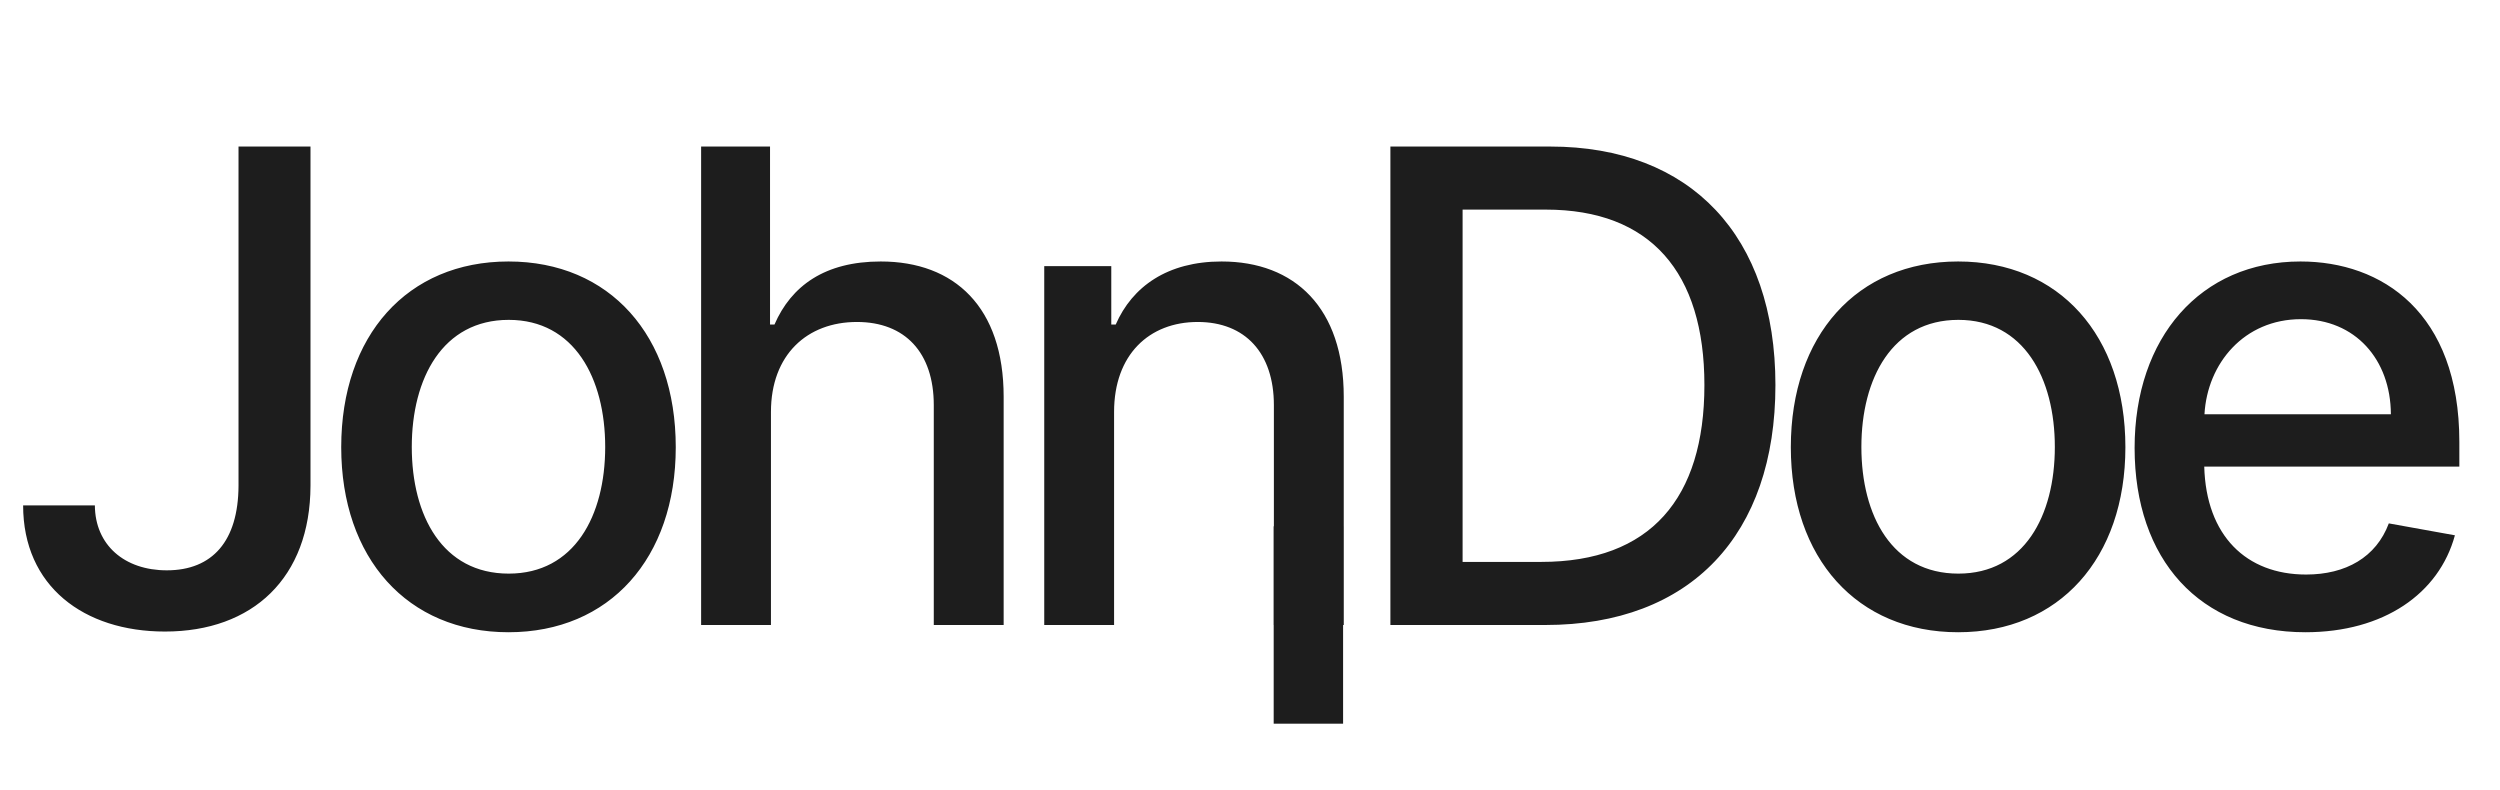
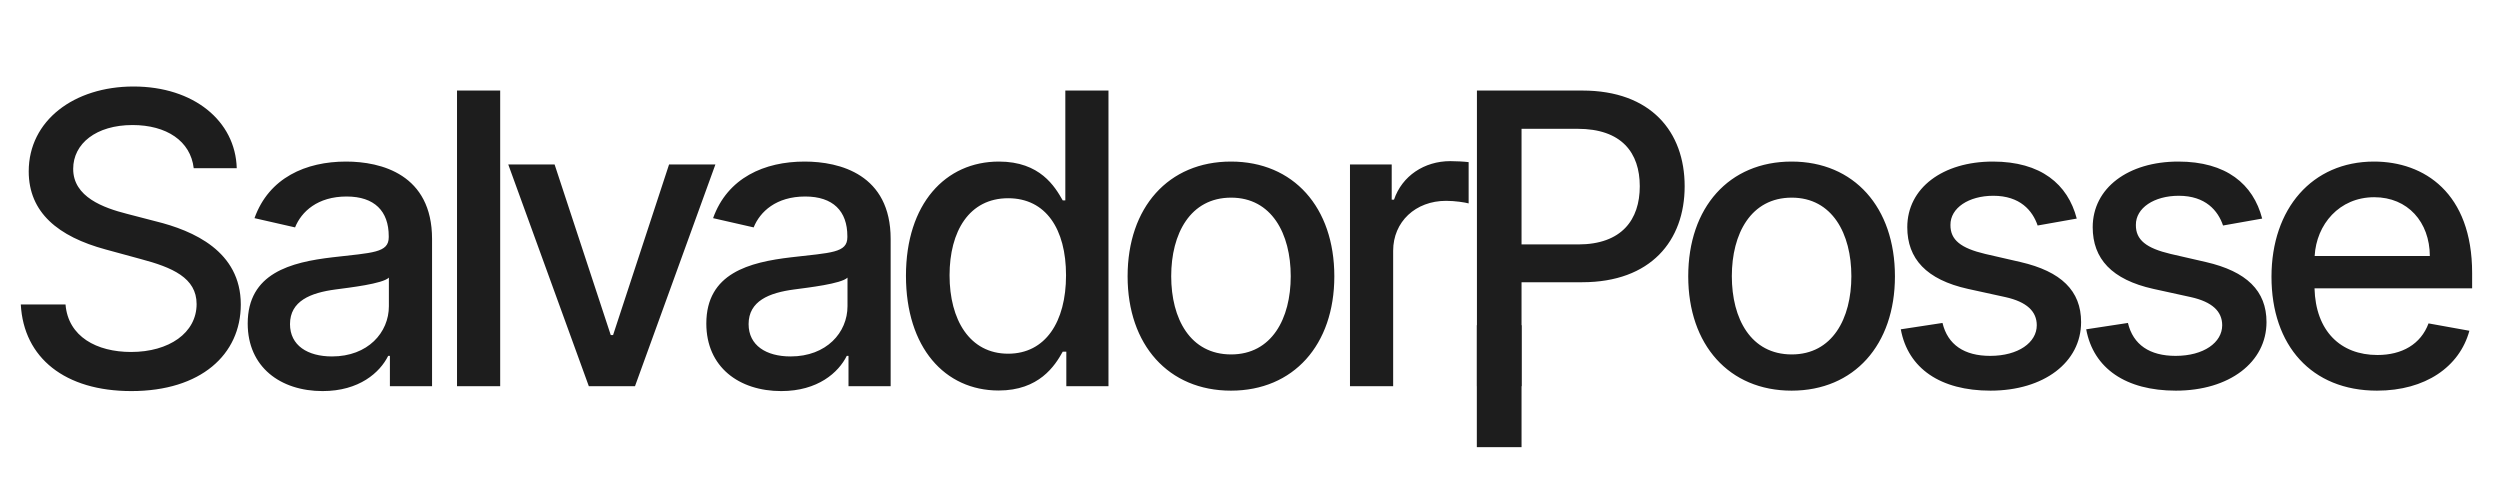
- <svg xmlns="http://www.w3.org/2000/svg" width="76" height="24" viewBox="0 0 76 24" fill="none">
-   <path d="M7.251 4.455V14.767C7.244 16.443 6.463 17.338 5.071 17.338C3.786 17.338 2.891 16.571 2.884 15.364H0.703C0.703 17.821 2.55 19.199 5.014 19.199C7.685 19.199 9.432 17.565 9.439 14.767V4.455H7.251ZM15.458 19.22C18.533 19.22 20.543 16.969 20.543 13.595C20.543 10.2 18.533 7.949 15.458 7.949C12.383 7.949 10.373 10.2 10.373 13.595C10.373 16.969 12.383 19.22 15.458 19.22ZM15.465 17.438C13.455 17.438 12.518 15.683 12.518 13.588C12.518 11.5 13.455 9.724 15.465 9.724C17.461 9.724 18.398 11.5 18.398 13.588C18.398 15.683 17.461 17.438 15.465 17.438ZM23.437 12.523C23.437 10.783 24.538 9.788 26.051 9.788C27.514 9.788 28.387 10.719 28.387 12.317V19H30.511V12.061C30.511 9.341 29.02 7.949 26.775 7.949C25.078 7.949 24.055 8.688 23.544 9.866H23.409V4.455H21.314V19H23.437V12.523ZM33.868 12.523C33.868 10.783 34.934 9.788 36.411 9.788C37.853 9.788 38.726 10.733 38.726 12.317V19H40.85V12.061C40.85 9.362 39.365 7.949 37.135 7.949C35.495 7.949 34.422 8.709 33.918 9.866H33.783V8.091H31.745V19H33.868V12.523ZM46.977 19C51.409 19 53.973 16.251 53.973 11.706C53.973 7.182 51.409 4.455 47.126 4.455H42.268V19H46.977ZM44.463 17.082V6.372H46.991C50.173 6.372 51.814 8.276 51.814 11.706C51.814 15.151 50.173 17.082 46.856 17.082H44.463ZM59.527 19.22C62.602 19.22 64.612 16.969 64.612 13.595C64.612 10.2 62.602 7.949 59.527 7.949C56.451 7.949 54.441 10.2 54.441 13.595C54.441 16.969 56.451 19.22 59.527 19.22ZM59.534 17.438C57.524 17.438 56.586 15.683 56.586 13.588C56.586 11.5 57.524 9.724 59.534 9.724C61.529 9.724 62.467 11.5 62.467 13.588C62.467 15.683 61.529 17.438 59.534 17.438ZM70.084 19.22C72.463 19.22 74.147 18.048 74.629 16.273L72.62 15.911C72.236 16.94 71.313 17.466 70.105 17.466C68.287 17.466 67.066 16.287 67.009 14.185H74.764V13.432C74.764 9.49 72.406 7.949 69.935 7.949C66.895 7.949 64.892 10.264 64.892 13.617C64.892 17.004 66.867 19.22 70.084 19.22ZM67.016 12.594C67.101 11.046 68.223 9.703 69.949 9.703C71.597 9.703 72.676 10.925 72.683 12.594H67.016Z" fill="#1D1D1D" />
-   <rect x="38.72" y="16" width="2.11" height="6" fill="#1D1D1D" />
+ <svg xmlns="http://www.w3.org/2000/svg" width="123" height="24" viewBox="0 0 123 24" fill="none">
+   <path d="M9.531 8.276H11.648C11.584 5.946 9.524 4.256 6.57 4.256C3.651 4.256 1.413 5.925 1.413 8.432C1.413 10.456 2.862 11.642 5.199 12.274L6.918 12.743C8.473 13.155 9.673 13.666 9.673 14.959C9.673 16.379 8.317 17.317 6.449 17.317C4.759 17.317 3.352 16.564 3.224 14.98H1.023C1.165 17.615 3.203 19.241 6.463 19.241C9.879 19.241 11.847 17.445 11.847 14.98C11.847 12.359 9.51 11.344 7.663 10.889L6.243 10.52C5.107 10.229 3.594 9.696 3.601 8.304C3.601 7.068 4.73 6.152 6.52 6.152C8.189 6.152 9.375 6.933 9.531 8.276ZM15.873 19.241C17.677 19.241 18.693 18.325 19.098 17.509H19.183V19H21.257V11.756C21.257 8.581 18.757 7.949 17.024 7.949C15.05 7.949 13.231 8.744 12.521 10.733L14.517 11.188C14.829 10.413 15.625 9.668 17.052 9.668C18.423 9.668 19.126 10.385 19.126 11.621V11.671C19.126 12.445 18.331 12.43 16.37 12.658C14.304 12.899 12.187 13.439 12.187 15.918C12.187 18.062 13.8 19.241 15.873 19.241ZM16.335 17.537C15.135 17.537 14.268 16.997 14.268 15.946C14.268 14.81 15.277 14.405 16.506 14.242C17.194 14.149 18.828 13.964 19.133 13.659V15.065C19.133 16.358 18.104 17.537 16.335 17.537ZM24.609 4.455H22.485V19H24.609V4.455ZM35.198 8.091H32.918L30.163 16.486H30.049L27.286 8.091H25.006L28.97 19H31.242L35.198 8.091ZM38.437 19.241C40.241 19.241 41.256 18.325 41.661 17.509H41.746V19H43.82V11.756C43.82 8.581 41.32 7.949 39.587 7.949C37.613 7.949 35.795 8.744 35.084 10.733L37.08 11.188C37.393 10.413 38.188 9.668 39.616 9.668C40.986 9.668 41.69 10.385 41.69 11.621V11.671C41.69 12.445 40.894 12.43 38.934 12.658C36.867 12.899 34.751 13.439 34.751 15.918C34.751 18.062 36.363 19.241 38.437 19.241ZM38.898 17.537C37.698 17.537 36.831 16.997 36.831 15.946C36.831 14.81 37.84 14.405 39.069 14.242C39.758 14.149 41.391 13.964 41.697 13.659V15.065C41.697 16.358 40.667 17.537 38.898 17.537ZM49.133 19.213C51.121 19.213 51.902 17.999 52.286 17.303H52.463V19H54.537V4.455H52.414V9.859H52.286C51.902 9.185 51.178 7.949 49.147 7.949C46.512 7.949 44.573 10.03 44.573 13.567C44.573 17.097 46.483 19.213 49.133 19.213ZM49.601 17.402C47.705 17.402 46.718 15.733 46.718 13.546C46.718 11.379 47.684 9.753 49.601 9.753C51.455 9.753 52.449 11.266 52.449 13.546C52.449 15.839 51.434 17.402 49.601 17.402ZM60.563 19.22C63.639 19.22 65.649 16.969 65.649 13.595C65.649 10.2 63.639 7.949 60.563 7.949C57.488 7.949 55.478 10.2 55.478 13.595C55.478 16.969 57.488 19.22 60.563 19.22ZM60.571 17.438C58.56 17.438 57.623 15.683 57.623 13.588C57.623 11.5 58.56 9.724 60.571 9.724C62.566 9.724 63.504 11.5 63.504 13.588C63.504 15.683 62.566 17.438 60.571 17.438ZM66.419 19H68.543V12.338C68.543 10.911 69.643 9.881 71.149 9.881C71.589 9.881 72.087 9.959 72.257 10.008V7.977C72.044 7.949 71.625 7.928 71.355 7.928C70.077 7.928 68.983 8.652 68.585 9.824H68.472V8.091H66.419V19ZM72.665 19H74.86V13.886H77.843C81.216 13.886 82.885 11.848 82.885 9.163C82.885 6.486 81.231 4.455 77.85 4.455H72.665V19ZM74.86 12.026V6.337H77.615C79.789 6.337 80.677 7.516 80.677 9.163C80.677 10.811 79.789 12.026 77.644 12.026H74.86ZM88.146 19.22C91.221 19.22 93.231 16.969 93.231 13.595C93.231 10.2 91.221 7.949 88.146 7.949C85.071 7.949 83.061 10.2 83.061 13.595C83.061 16.969 85.071 19.22 88.146 19.22ZM88.153 17.438C86.143 17.438 85.206 15.683 85.206 13.588C85.206 11.5 86.143 9.724 88.153 9.724C90.149 9.724 91.087 11.5 91.087 13.588C91.087 15.683 90.149 17.438 88.153 17.438ZM102.176 10.754C101.736 9.057 100.408 7.949 98.05 7.949C95.586 7.949 93.838 9.249 93.838 11.18C93.838 12.729 94.776 13.758 96.821 14.213L98.668 14.618C99.719 14.852 100.209 15.321 100.209 16.003C100.209 16.848 99.307 17.509 97.915 17.509C96.644 17.509 95.827 16.962 95.571 15.889L93.519 16.202C93.874 18.134 95.479 19.22 97.929 19.22C100.564 19.22 102.39 17.821 102.39 15.847C102.39 14.305 101.409 13.354 99.407 12.892L97.674 12.494C96.473 12.21 95.955 11.805 95.962 11.067C95.955 10.229 96.864 9.632 98.071 9.632C99.392 9.632 100.003 10.364 100.252 11.095L102.176 10.754ZM111.299 10.754C110.859 9.057 109.531 7.949 107.173 7.949C104.708 7.949 102.961 9.249 102.961 11.18C102.961 12.729 103.899 13.758 105.944 14.213L107.791 14.618C108.842 14.852 109.332 15.321 109.332 16.003C109.332 16.848 108.43 17.509 107.038 17.509C105.766 17.509 104.95 16.962 104.694 15.889L102.641 16.202C102.997 18.134 104.602 19.22 107.052 19.22C109.687 19.22 111.512 17.821 111.512 15.847C111.512 14.305 110.532 13.354 108.529 12.892L106.796 12.494C105.596 12.21 105.078 11.805 105.085 11.067C105.078 10.229 105.987 9.632 107.194 9.632C108.515 9.632 109.126 10.364 109.374 11.095L111.299 10.754ZM116.949 19.22C119.328 19.22 121.011 18.048 121.494 16.273L119.484 15.911C119.101 16.94 118.177 17.466 116.97 17.466C115.152 17.466 113.93 16.287 113.874 14.185H121.629V13.432C121.629 9.49 119.271 7.949 116.8 7.949C113.76 7.949 111.757 10.264 111.757 13.617C111.757 17.004 113.731 19.22 116.949 19.22ZM113.881 12.594C113.966 11.046 115.088 9.703 116.814 9.703C118.462 9.703 119.541 10.925 119.548 12.594H113.881Z" fill="#1D1D1D" />
+   <rect x="72.66" y="16" width="2.2" height="6" fill="#1D1D1D" />
</svg>
